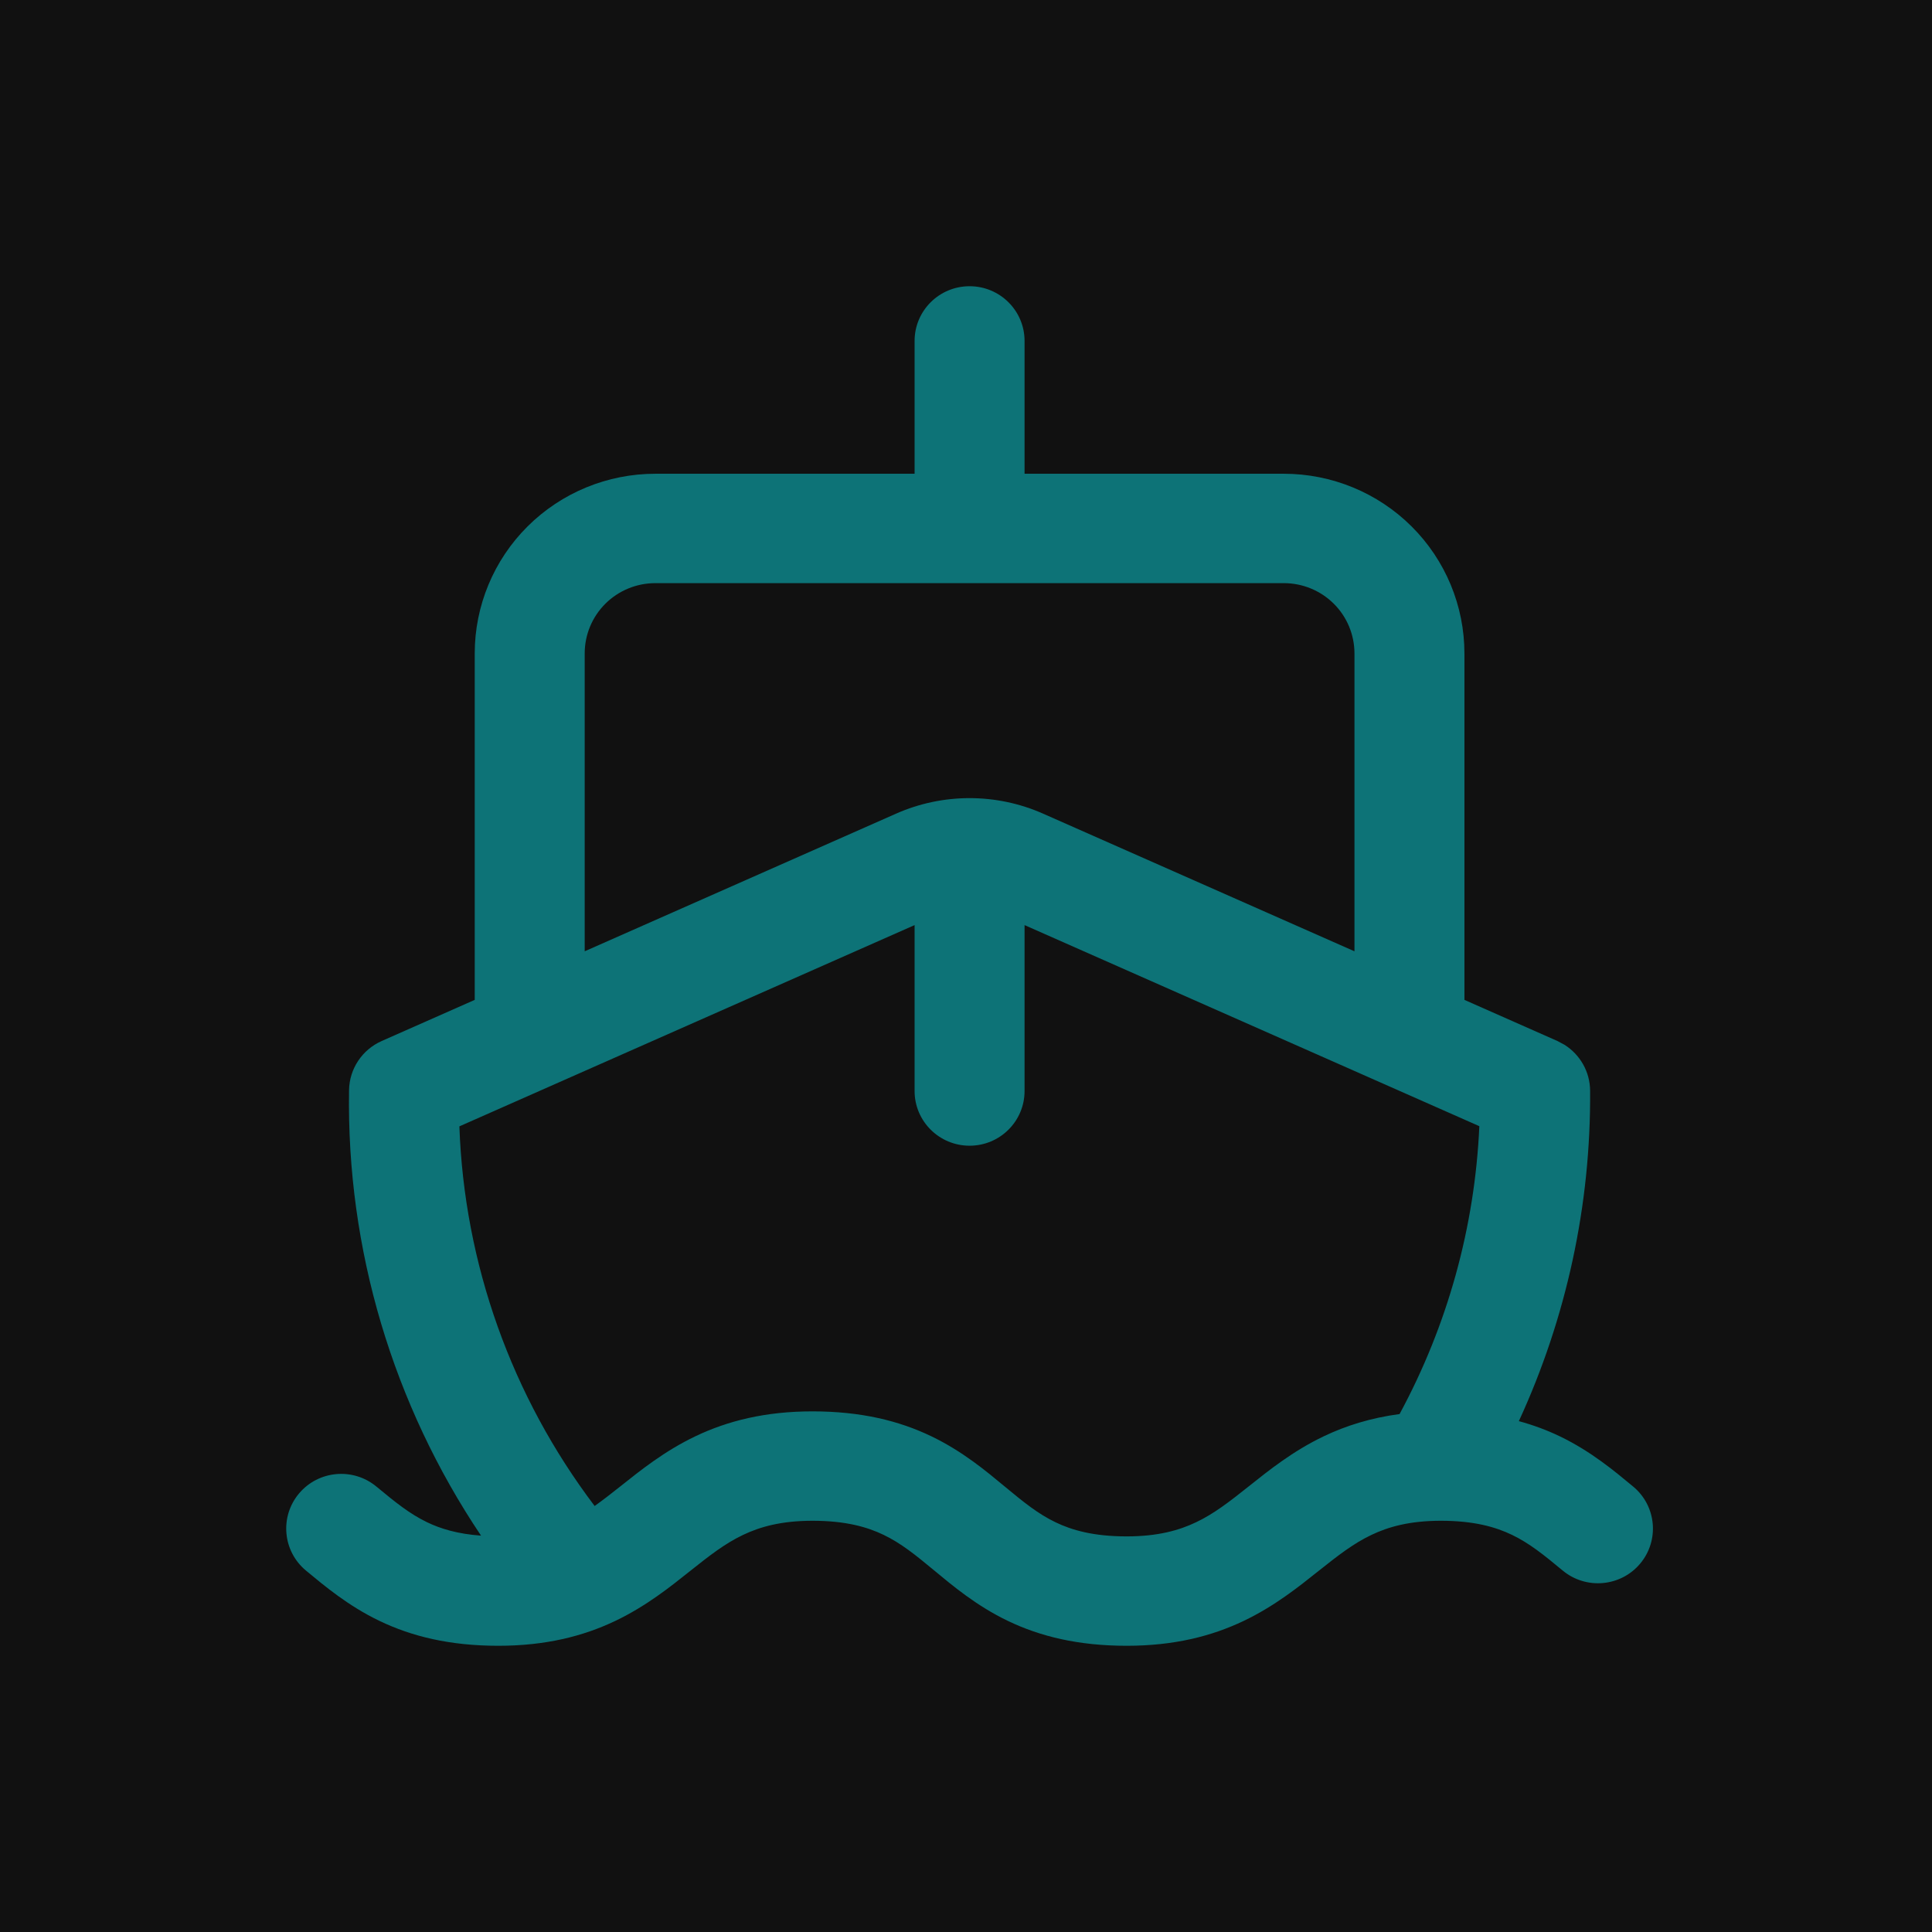
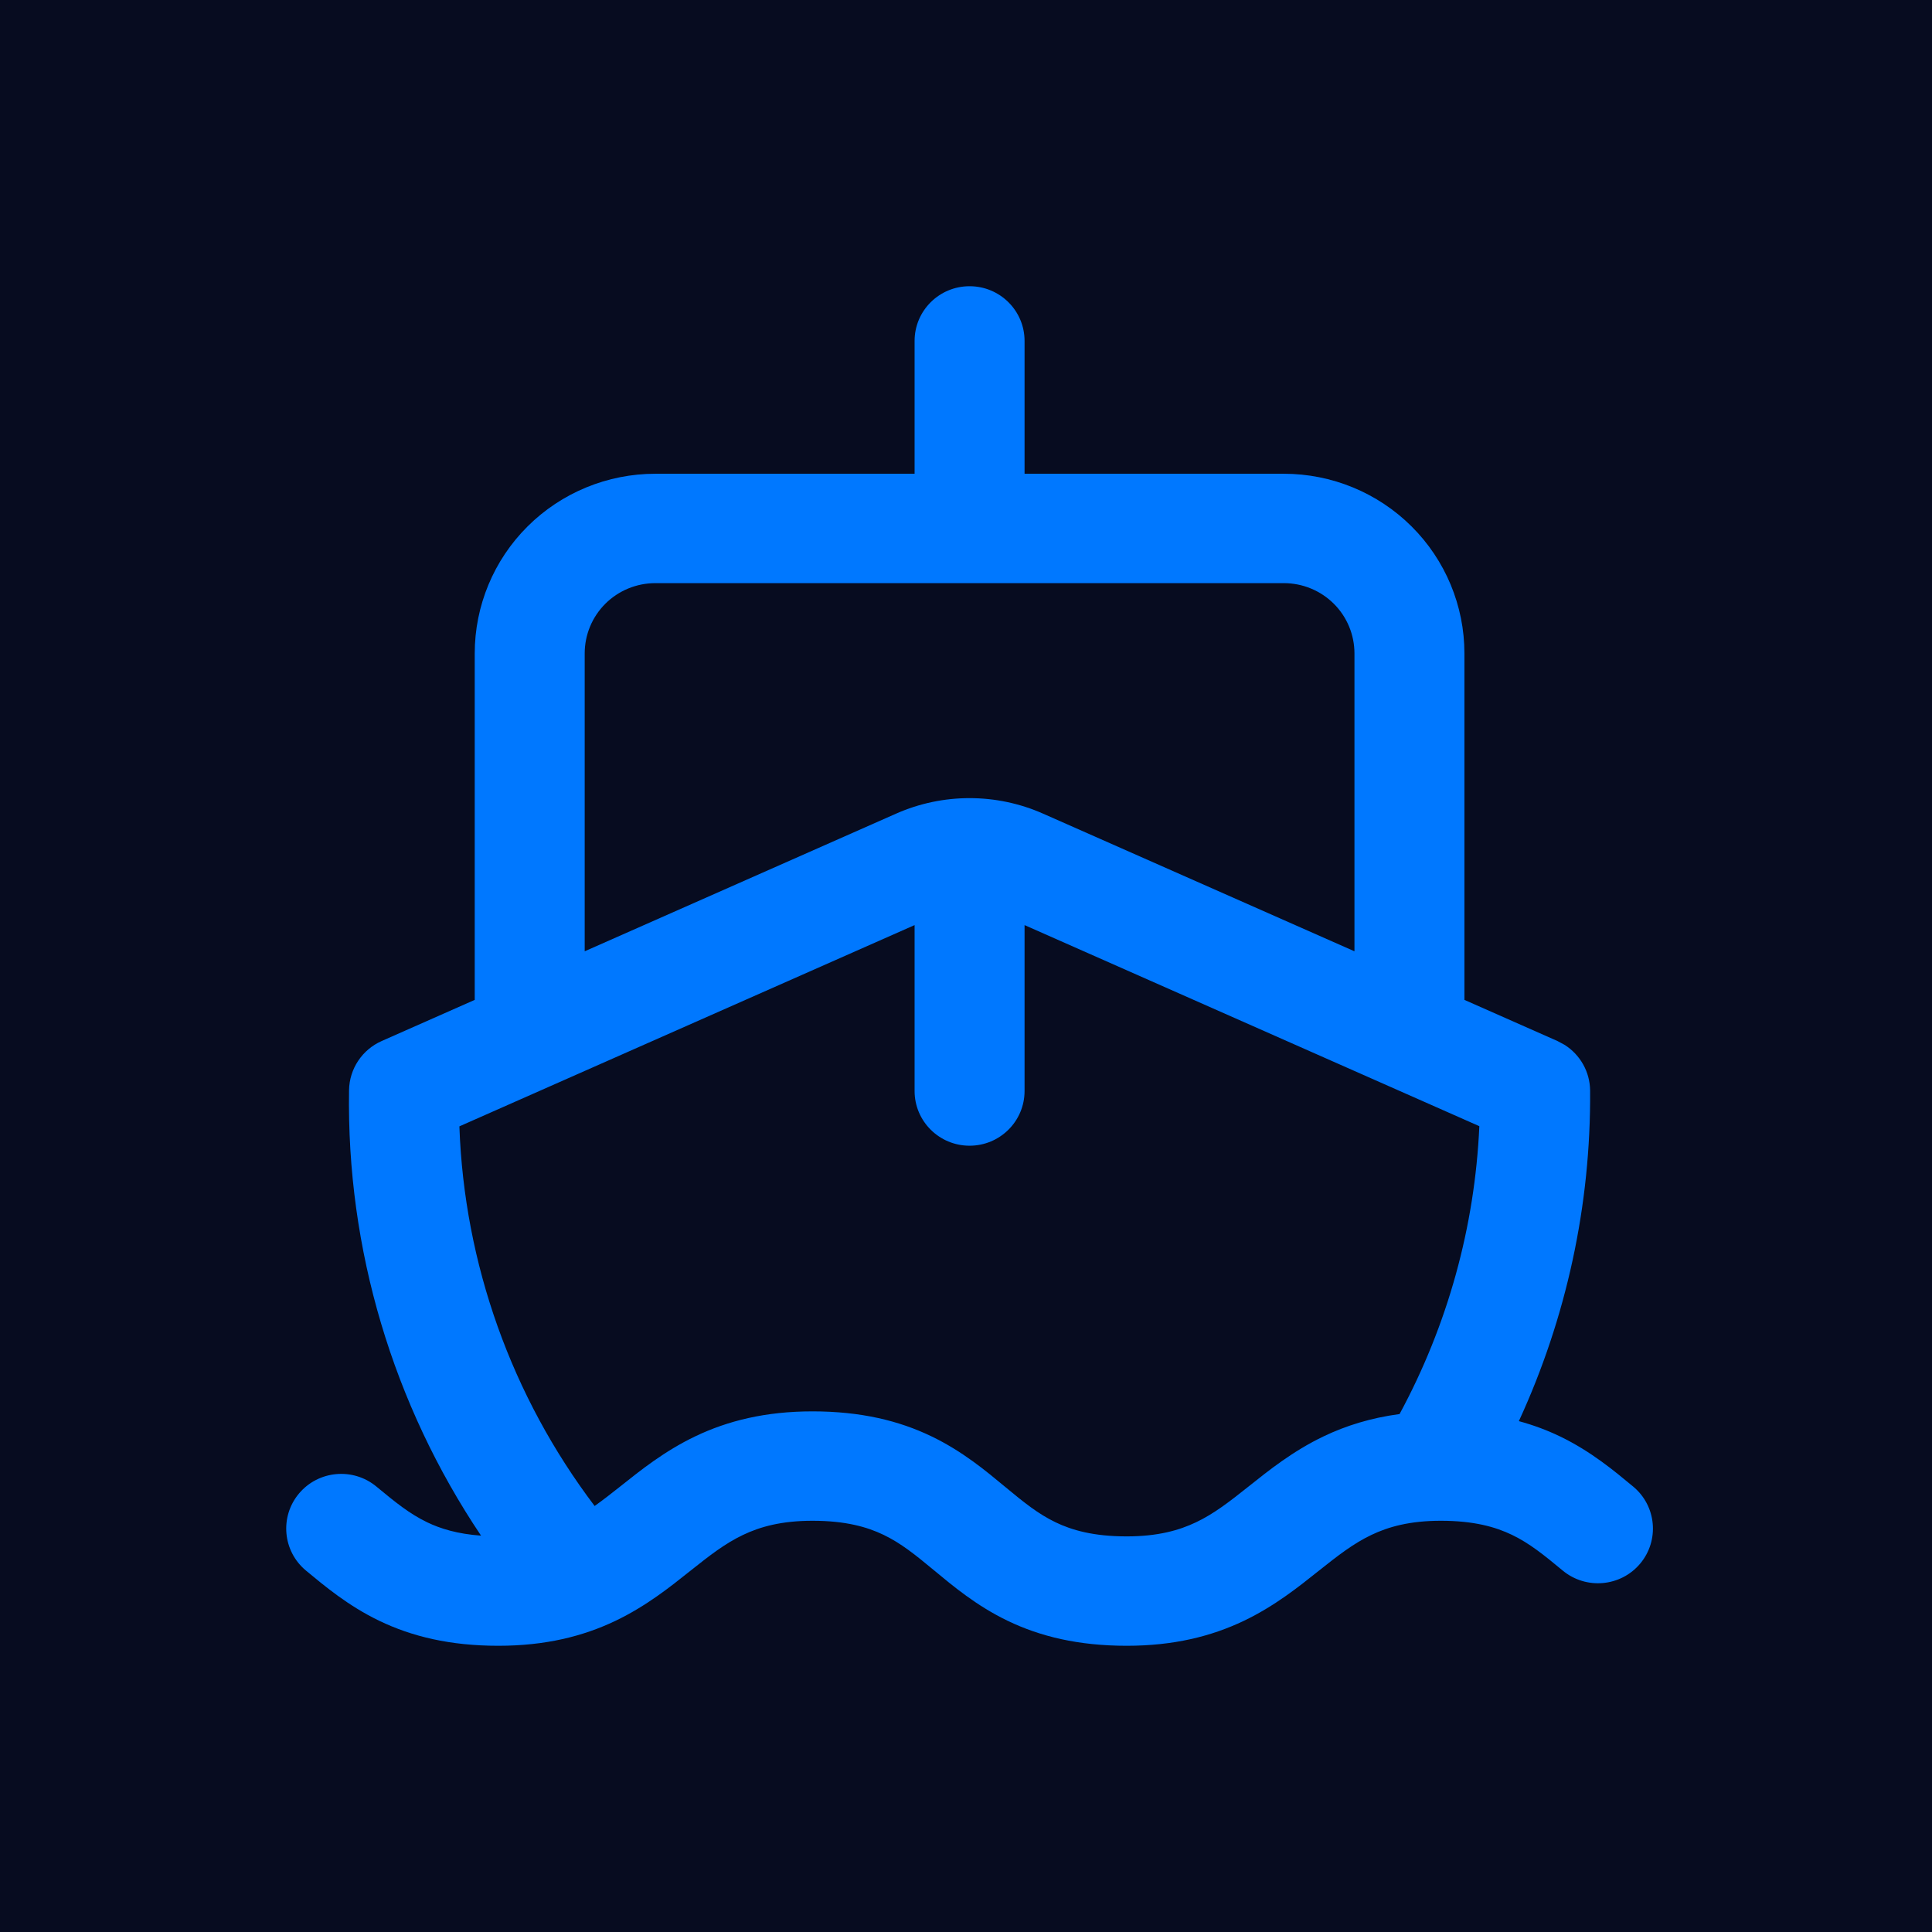
<svg xmlns="http://www.w3.org/2000/svg" width="270" height="270" viewBox="0 0 270 270" fill="none">
-   <path d="M270 0H0V270H270V0Z" fill="#111111" />
-   <path d="M189.288 91.322C189.288 88.715 188.251 86.212 186.398 84.369C184.545 82.526 182.029 81.494 179.409 81.494H91.591C88.971 81.494 86.455 82.526 84.602 84.369C82.749 86.212 81.712 88.715 81.712 91.322V132.944L125.252 113.698C128.483 112.271 131.974 111.54 135.5 111.54C139.026 111.54 142.517 112.271 145.748 113.698L189.288 132.944V91.322ZM127.816 152.471V129.284L64.2 157.411C64.878 176.617 71.492 195.13 83.101 210.464C84.247 209.65 85.438 208.724 86.789 207.649C89.456 205.527 92.847 202.792 97.183 200.722C101.683 198.573 106.942 197.241 113.546 197.241C120.319 197.241 125.648 198.552 130.174 200.731C134.545 202.834 137.86 205.627 140.423 207.751C143.126 209.992 145.083 211.571 147.515 212.742C149.794 213.839 152.813 214.713 157.454 214.713C161.827 214.713 164.802 213.86 167.162 212.733C169.687 211.528 171.785 209.894 174.606 207.649C177.273 205.527 180.664 202.792 185 200.722C188.105 199.24 191.573 198.153 195.591 197.617C202.306 185.205 206.112 171.457 206.74 157.385L143.184 129.284V152.471C143.184 156.693 139.744 160.115 135.5 160.115C131.256 160.115 127.816 156.693 127.816 152.471ZM204.656 139.735L217.657 145.484L218.644 146.013C220.83 147.389 222.199 149.788 222.22 152.412C222.34 168.395 218.915 184.159 212.263 198.606C214.32 199.167 216.219 199.877 217.992 200.731C222.363 202.834 225.678 205.627 228.24 207.751C231.497 210.454 231.934 215.275 229.218 218.517C226.5 221.757 221.654 222.192 218.395 219.49C215.692 217.249 213.734 215.671 211.303 214.499C209.023 213.402 206.005 212.529 201.363 212.529C196.99 212.529 194.016 213.381 191.655 214.508C189.131 215.713 187.033 217.347 184.211 219.592C181.544 221.715 178.153 224.449 173.817 226.519C169.317 228.668 164.058 230 157.454 230C150.681 230 145.352 228.689 140.826 226.511C136.455 224.407 133.14 221.614 130.577 219.49C127.874 217.249 125.917 215.671 123.485 214.499C121.206 213.402 118.187 212.529 113.546 212.529C109.173 212.529 106.198 213.381 103.838 214.508C101.313 215.713 99.215 217.347 96.394 219.592C93.727 221.715 90.336 224.449 86 226.519C81.5 228.668 76.241 230 69.637 230C62.863 230 57.535 228.689 53.008 226.511C48.637 224.407 45.322 221.614 42.76 219.49C39.503 216.787 39.066 211.966 41.782 208.724C44.5 205.484 49.346 205.05 52.605 207.751C55.308 209.992 57.266 211.571 59.697 212.742C61.556 213.636 63.908 214.366 67.227 214.61C54.927 196.282 48.416 174.586 48.78 152.343C48.83 149.369 50.61 146.693 53.343 145.484L66.344 139.735V91.322C66.344 84.661 69.001 78.27 73.736 73.561C78.471 68.851 84.895 66.207 91.591 66.207H127.816V47.644C127.816 43.422 131.256 40 135.5 40C139.744 40 143.184 43.422 143.184 47.644V66.207H179.409C186.105 66.207 192.529 68.851 197.264 73.561C201.999 78.27 204.656 84.661 204.656 91.322V139.735Z" fill="#0D7377" />
+   <path d="M270 0H0V270H270V0Z" fill="#070C20" />
+   <path d="M189.288 91.322C189.288 88.715 188.251 86.212 186.398 84.369C184.545 82.526 182.029 81.494 179.409 81.494H91.591C88.971 81.494 86.455 82.526 84.602 84.369C82.749 86.212 81.712 88.715 81.712 91.322V132.944L125.252 113.698C128.483 112.271 131.974 111.54 135.5 111.54C139.026 111.54 142.517 112.271 145.748 113.698L189.288 132.944V91.322ZM127.816 152.471V129.284L64.2 157.411C64.878 176.617 71.492 195.13 83.101 210.464C84.247 209.65 85.438 208.724 86.789 207.649C89.456 205.527 92.847 202.792 97.183 200.722C101.683 198.573 106.942 197.241 113.546 197.241C120.319 197.241 125.648 198.552 130.174 200.731C134.545 202.834 137.86 205.627 140.423 207.751C143.126 209.992 145.083 211.571 147.515 212.742C149.794 213.839 152.813 214.713 157.454 214.713C161.827 214.713 164.802 213.86 167.162 212.733C169.687 211.528 171.785 209.894 174.606 207.649C177.273 205.527 180.664 202.792 185 200.722C188.105 199.24 191.573 198.153 195.591 197.617C202.306 185.205 206.112 171.457 206.74 157.385L143.184 129.284V152.471C143.184 156.693 139.744 160.115 135.5 160.115C131.256 160.115 127.816 156.693 127.816 152.471ZM204.656 139.735L217.657 145.484L218.644 146.013C220.83 147.389 222.199 149.788 222.22 152.412C222.34 168.395 218.915 184.159 212.263 198.606C214.32 199.167 216.219 199.877 217.992 200.731C222.363 202.834 225.678 205.627 228.24 207.751C231.497 210.454 231.934 215.275 229.218 218.517C226.5 221.757 221.654 222.192 218.395 219.49C215.692 217.249 213.734 215.671 211.303 214.499C209.023 213.402 206.005 212.529 201.363 212.529C196.99 212.529 194.016 213.381 191.655 214.508C189.131 215.713 187.033 217.347 184.211 219.592C181.544 221.715 178.153 224.449 173.817 226.519C169.317 228.668 164.058 230 157.454 230C150.681 230 145.352 228.689 140.826 226.511C136.455 224.407 133.14 221.614 130.577 219.49C127.874 217.249 125.917 215.671 123.485 214.499C121.206 213.402 118.187 212.529 113.546 212.529C109.173 212.529 106.198 213.381 103.838 214.508C101.313 215.713 99.215 217.347 96.394 219.592C93.727 221.715 90.336 224.449 86 226.519C81.5 228.668 76.241 230 69.637 230C62.863 230 57.535 228.689 53.008 226.511C48.637 224.407 45.322 221.614 42.76 219.49C39.503 216.787 39.066 211.966 41.782 208.724C44.5 205.484 49.346 205.05 52.605 207.751C55.308 209.992 57.266 211.571 59.697 212.742C61.556 213.636 63.908 214.366 67.227 214.61C54.927 196.282 48.416 174.586 48.78 152.343C48.83 149.369 50.61 146.693 53.343 145.484L66.344 139.735V91.322C66.344 84.661 69.001 78.27 73.736 73.561C78.471 68.851 84.895 66.207 91.591 66.207H127.816V47.644C127.816 43.422 131.256 40 135.5 40C139.744 40 143.184 43.422 143.184 47.644V66.207H179.409C186.105 66.207 192.529 68.851 197.264 73.561C201.999 78.27 204.656 84.661 204.656 91.322V139.735Z" fill="#0078FF" />
</svg>
